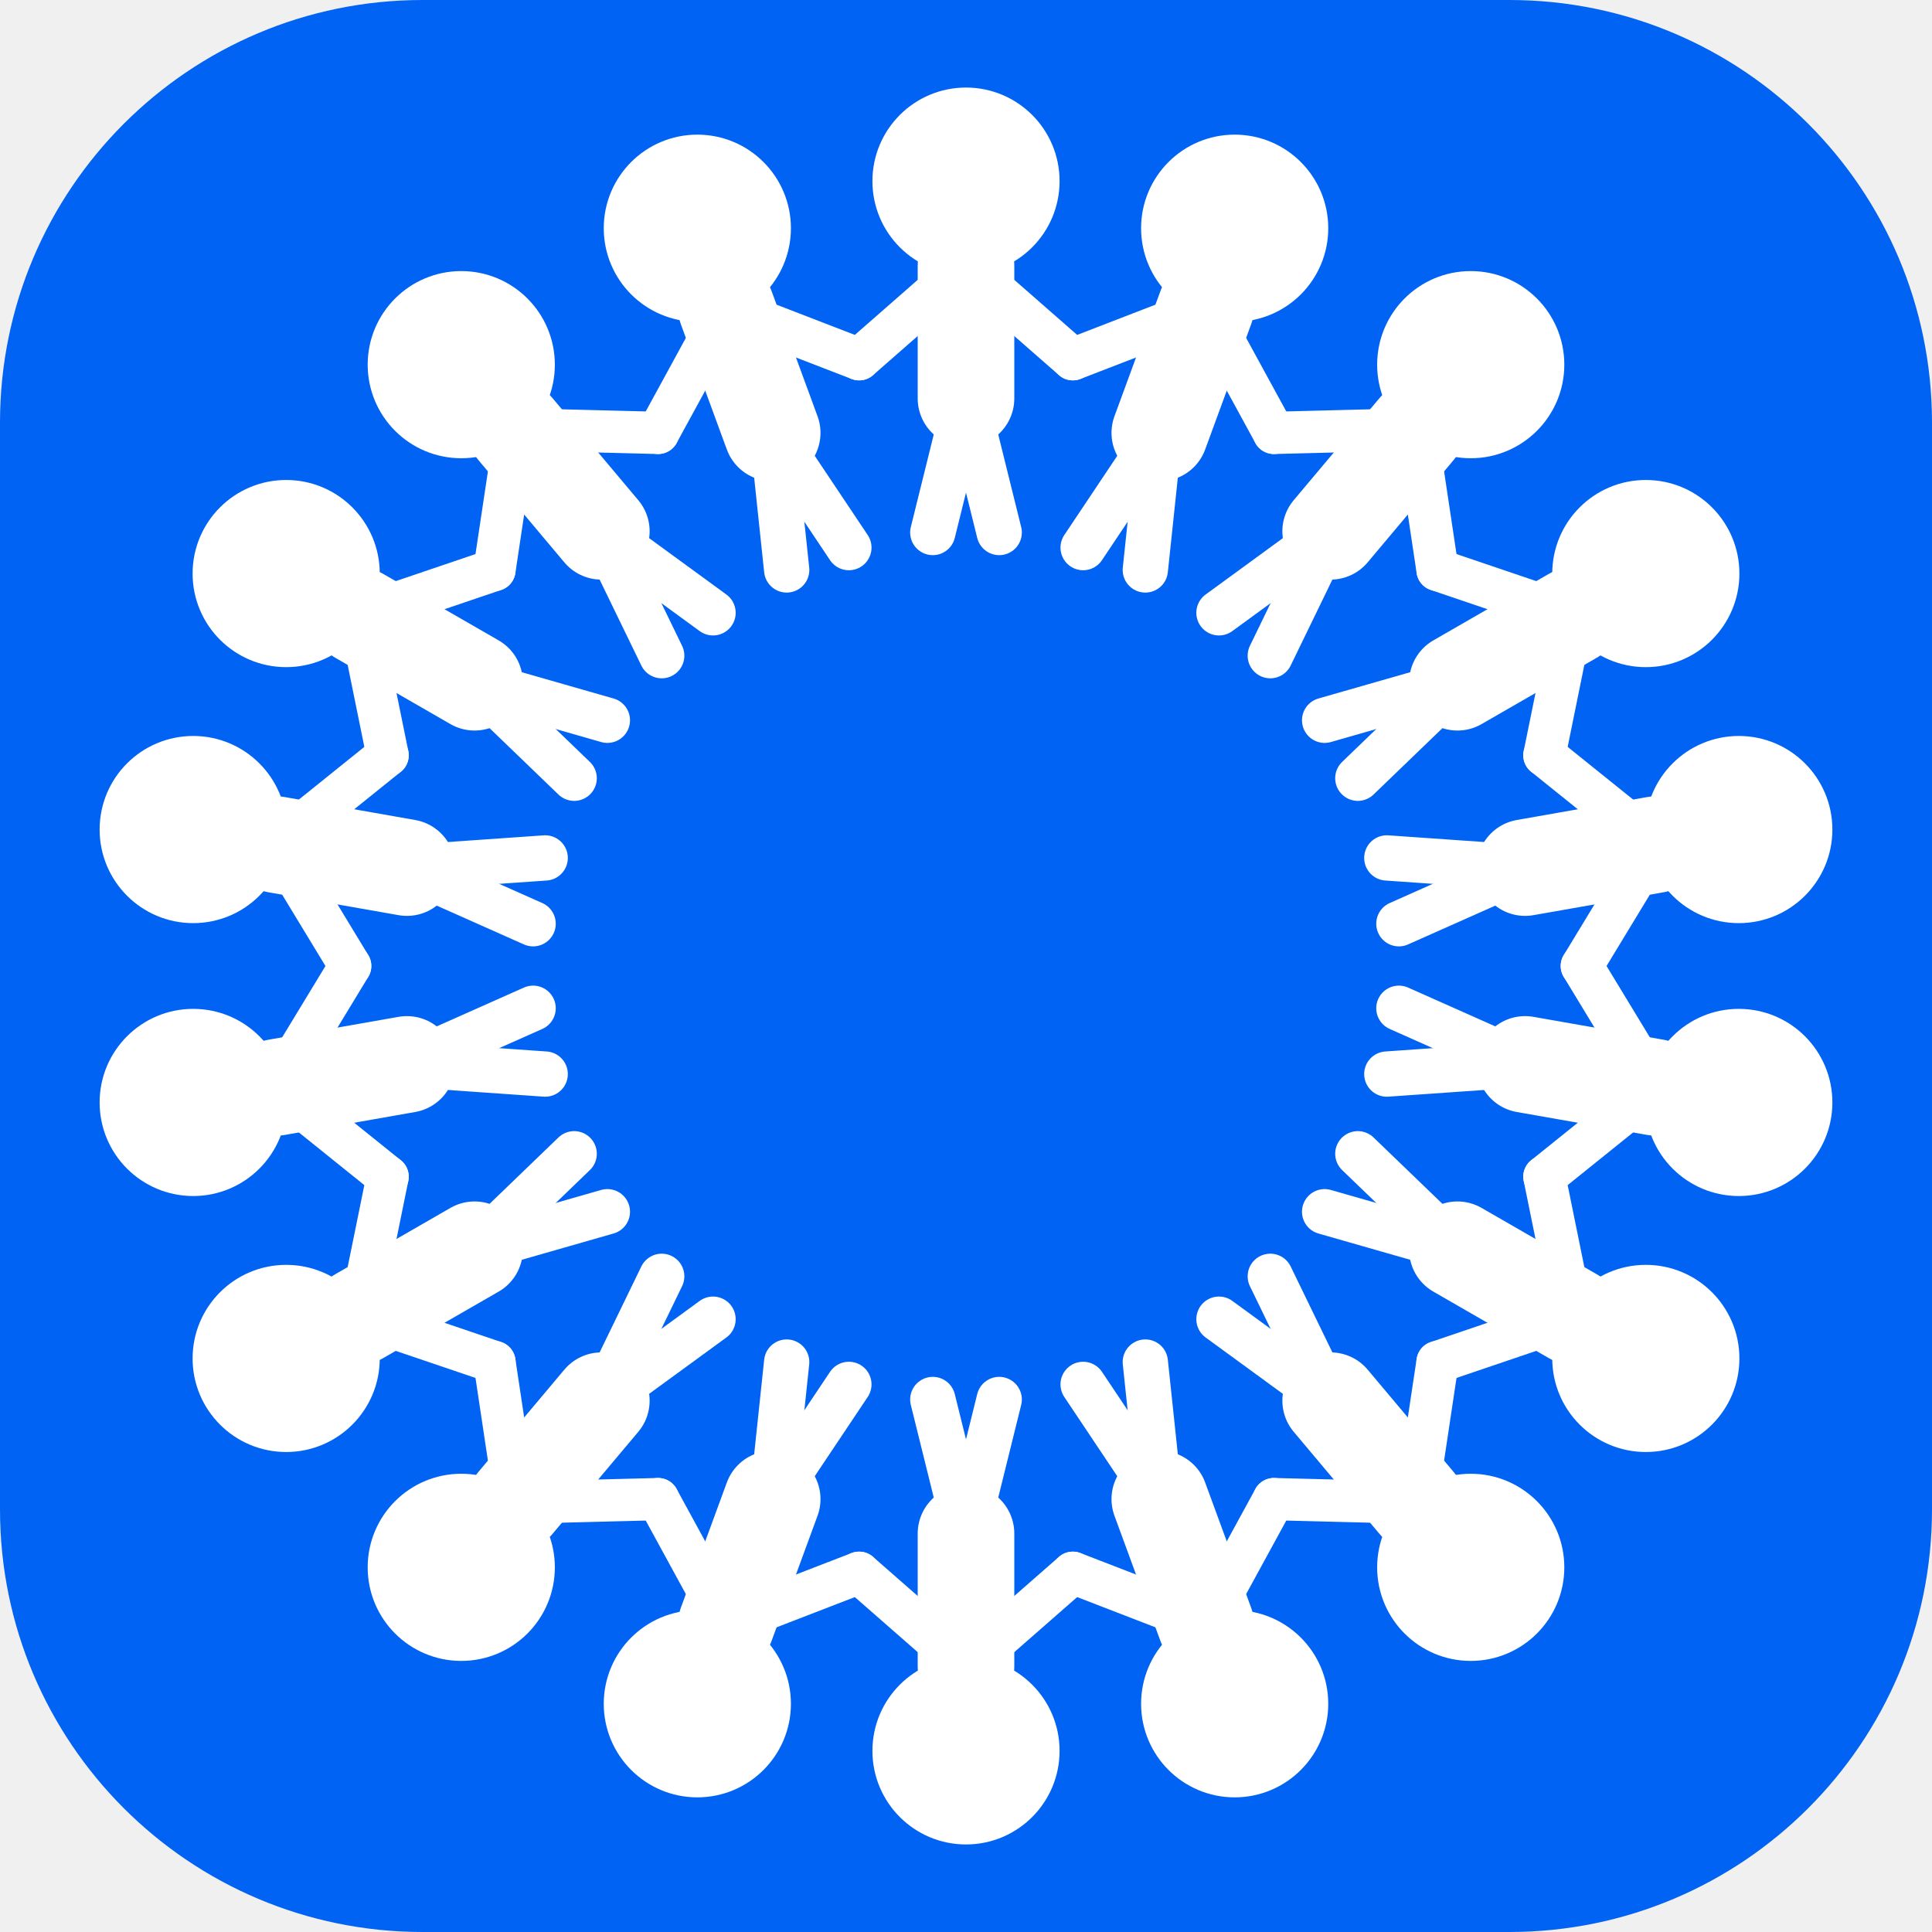
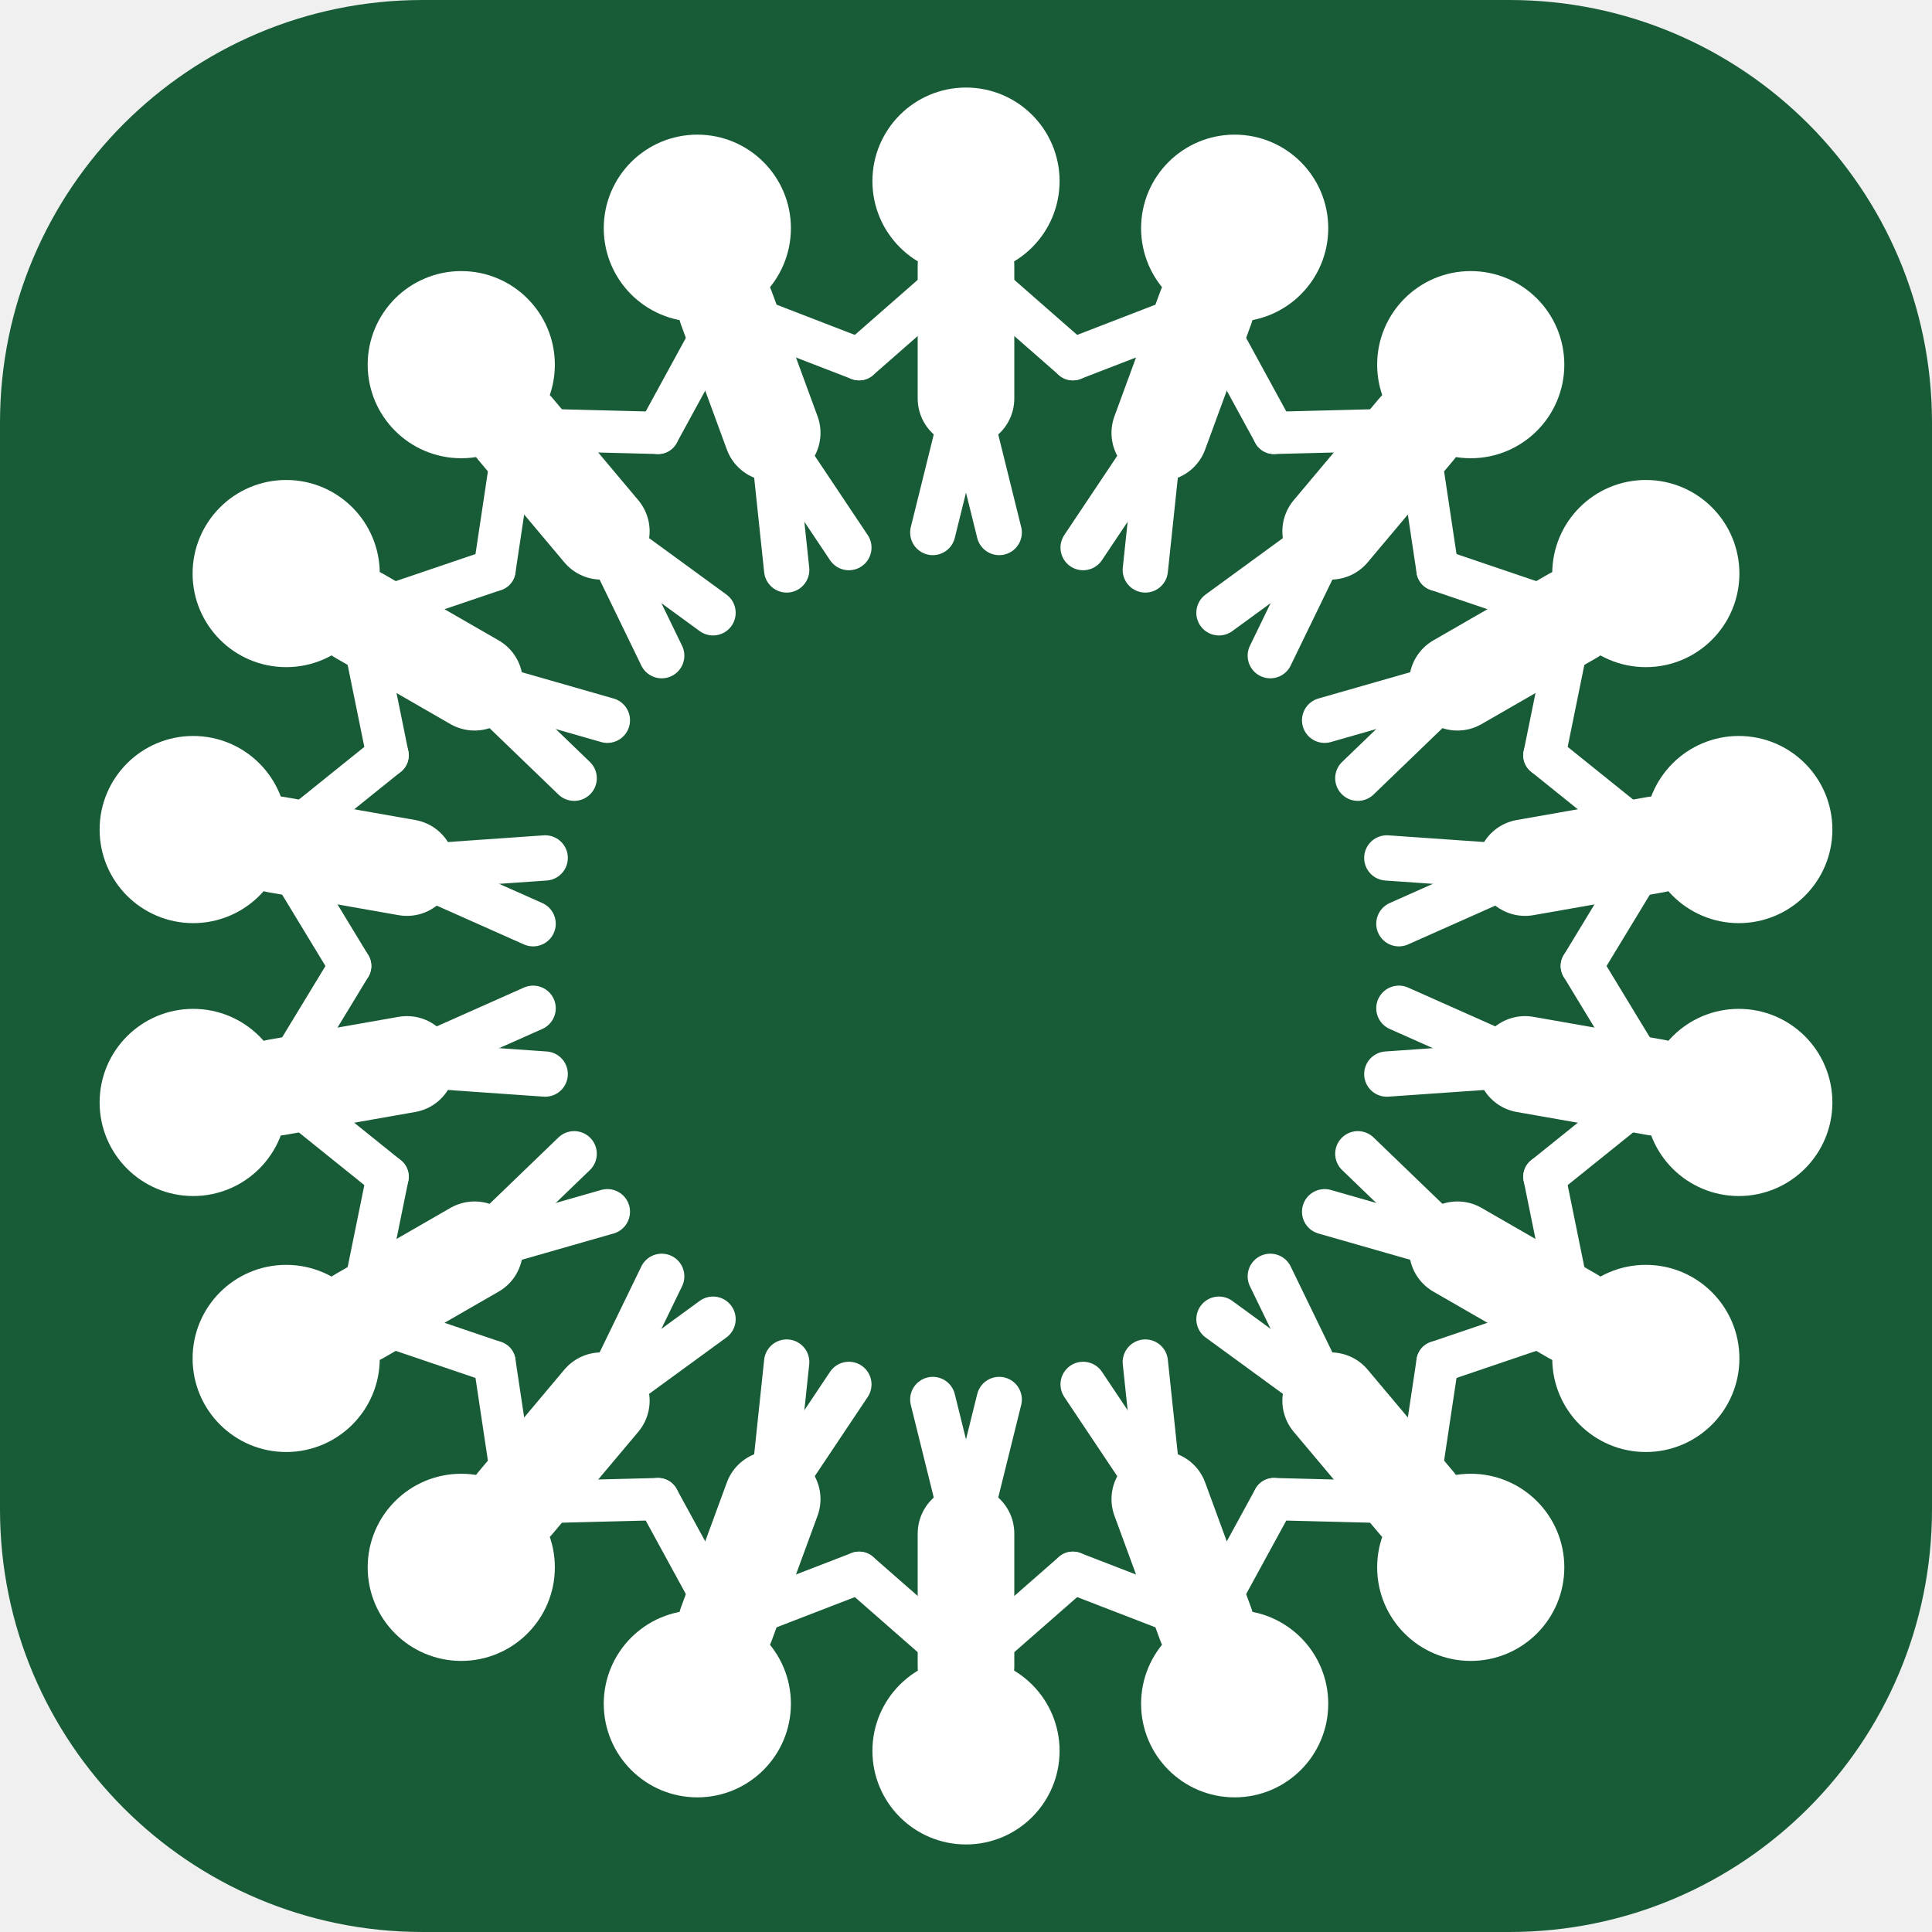
<svg xmlns="http://www.w3.org/2000/svg" width="32" height="32" viewBox="0 0 32 32" fill="none">
-   <rect width="32" height="32" rx="7" fill="#0063F4" />
+   <rect width="32" height="32" rx="7" fill="#185C37" />
  <g fill="#fff" stroke="#fff" stroke-linecap="round">
    <circle cx="16.00" cy="3.00" r="1.05" />
    <path d="M16.00 4.40L16.00 6.60" stroke-width="1.6" />
    <path d="M16.00 4.40L14.23 5.95" stroke-width="0.7" />
    <path d="M16.00 6.60L15.45 8.82" stroke-width="0.75" />
    <path d="M16.00 4.40L17.77 5.95" stroke-width="0.7" />
    <path d="M16.00 6.60L16.55 8.82" stroke-width="0.75" />
    <circle cx="20.45" cy="3.78" r="1.05" />
    <path d="M19.97 5.10L19.21 7.17" stroke-width="1.6" />
    <path d="M19.97 5.10L17.77 5.95" stroke-width="0.7" />
    <path d="M19.21 7.17L17.94 9.07" stroke-width="0.75" />
    <path d="M19.97 5.10L21.10 7.17" stroke-width="0.7" />
    <path d="M19.21 7.17L18.97 9.44" stroke-width="0.75" />
    <circle cx="24.36" cy="6.04" r="1.05" />
    <path d="M23.46 7.11L22.04 8.80" stroke-width="1.6" />
    <path d="M23.46 7.11L21.10 7.17" stroke-width="0.7" />
    <path d="M22.04 8.80L20.19 10.15" stroke-width="0.75" />
    <path d="M23.46 7.11L23.81 9.44" stroke-width="0.7" />
    <path d="M22.04 8.80L21.04 10.86" stroke-width="0.75" />
    <circle cx="27.26" cy="9.50" r="1.05" />
    <path d="M26.05 10.20L24.14 11.30" stroke-width="1.6" />
    <path d="M26.05 10.20L23.81 9.44" stroke-width="0.7" />
    <path d="M24.14 11.30L21.94 11.93" stroke-width="0.75" />
    <path d="M26.05 10.20L25.58 12.51" stroke-width="0.7" />
    <path d="M24.14 11.30L22.49 12.89" stroke-width="0.75" />
    <circle cx="28.80" cy="13.74" r="1.05" />
    <path d="M27.42 13.99L25.26 14.37" stroke-width="1.6" />
    <path d="M27.42 13.99L25.58 12.51" stroke-width="0.7" />
    <path d="M25.26 14.37L22.97 14.21" stroke-width="0.75" />
    <path d="M27.42 13.99L26.20 16.00" stroke-width="0.7" />
    <path d="M25.26 14.37L23.17 15.30" stroke-width="0.75" />
    <circle cx="28.80" cy="18.26" r="1.05" />
    <path d="M27.42 18.01L25.26 17.63" stroke-width="1.6" />
    <path d="M27.42 18.01L26.20 16.00" stroke-width="0.7" />
    <path d="M25.26 17.63L23.17 16.70" stroke-width="0.75" />
    <path d="M27.42 18.01L25.58 19.49" stroke-width="0.7" />
    <path d="M25.26 17.63L22.97 17.79" stroke-width="0.75" />
    <circle cx="27.26" cy="22.50" r="1.05" />
    <path d="M26.05 21.80L24.14 20.70" stroke-width="1.6" />
    <path d="M26.05 21.80L25.58 19.49" stroke-width="0.7" />
    <path d="M24.14 20.70L22.49 19.11" stroke-width="0.75" />
    <path d="M26.05 21.80L23.81 22.56" stroke-width="0.7" />
    <path d="M24.14 20.70L21.94 20.07" stroke-width="0.75" />
    <circle cx="24.36" cy="25.96" r="1.05" />
    <path d="M23.46 24.89L22.04 23.20" stroke-width="1.6" />
    <path d="M23.46 24.89L23.81 22.56" stroke-width="0.7" />
    <path d="M22.04 23.20L21.04 21.14" stroke-width="0.75" />
    <path d="M23.46 24.89L21.10 24.83" stroke-width="0.7" />
    <path d="M22.04 23.20L20.19 21.85" stroke-width="0.75" />
    <circle cx="20.45" cy="28.22" r="1.05" />
    <path d="M19.97 26.90L19.21 24.83" stroke-width="1.6" />
    <path d="M19.97 26.90L21.10 24.83" stroke-width="0.7" />
    <path d="M19.21 24.83L18.97 22.56" stroke-width="0.75" />
    <path d="M19.97 26.90L17.77 26.05" stroke-width="0.7" />
    <path d="M19.21 24.83L17.94 22.93" stroke-width="0.75" />
    <circle cx="16.00" cy="29.00" r="1.05" />
    <path d="M16.00 27.60L16.00 25.40" stroke-width="1.6" />
    <path d="M16.00 27.60L17.77 26.05" stroke-width="0.7" />
    <path d="M16.00 25.40L16.55 23.18" stroke-width="0.75" />
    <path d="M16.00 27.60L14.23 26.05" stroke-width="0.7" />
    <path d="M16.00 25.40L15.45 23.18" stroke-width="0.75" />
    <circle cx="11.55" cy="28.22" r="1.05" />
    <path d="M12.03 26.90L12.79 24.83" stroke-width="1.6" />
    <path d="M12.03 26.90L14.23 26.05" stroke-width="0.7" />
    <path d="M12.79 24.83L14.06 22.93" stroke-width="0.75" />
    <path d="M12.03 26.90L10.90 24.83" stroke-width="0.7" />
    <path d="M12.79 24.83L13.03 22.56" stroke-width="0.75" />
    <circle cx="7.64" cy="25.96" r="1.05" />
    <path d="M8.54 24.89L9.96 23.20" stroke-width="1.6" />
    <path d="M8.54 24.89L10.90 24.83" stroke-width="0.7" />
    <path d="M9.96 23.20L11.81 21.85" stroke-width="0.75" />
    <path d="M8.54 24.89L8.19 22.56" stroke-width="0.7" />
    <path d="M9.96 23.20L10.96 21.14" stroke-width="0.75" />
    <circle cx="4.74" cy="22.50" r="1.05" />
    <path d="M5.95 21.80L7.86 20.70" stroke-width="1.6" />
    <path d="M5.95 21.80L8.19 22.56" stroke-width="0.7" />
    <path d="M7.86 20.70L10.06 20.07" stroke-width="0.75" />
    <path d="M5.95 21.80L6.42 19.49" stroke-width="0.7" />
    <path d="M7.86 20.70L9.51 19.11" stroke-width="0.75" />
    <circle cx="3.20" cy="18.26" r="1.05" />
    <path d="M4.58 18.01L6.74 17.63" stroke-width="1.6" />
    <path d="M4.58 18.01L6.42 19.49" stroke-width="0.7" />
    <path d="M6.74 17.63L9.03 17.79" stroke-width="0.75" />
    <path d="M4.58 18.01L5.80 16.00" stroke-width="0.7" />
    <path d="M6.74 17.63L8.83 16.70" stroke-width="0.75" />
    <circle cx="3.20" cy="13.74" r="1.05" />
    <path d="M4.58 13.99L6.74 14.37" stroke-width="1.6" />
    <path d="M4.58 13.99L5.80 16.00" stroke-width="0.7" />
    <path d="M6.74 14.37L8.83 15.30" stroke-width="0.75" />
    <path d="M4.58 13.99L6.42 12.51" stroke-width="0.7" />
    <path d="M6.74 14.37L9.03 14.21" stroke-width="0.75" />
    <circle cx="4.74" cy="9.50" r="1.05" />
    <path d="M5.95 10.20L7.86 11.30" stroke-width="1.6" />
    <path d="M5.95 10.20L6.42 12.51" stroke-width="0.7" />
    <path d="M7.86 11.30L9.51 12.89" stroke-width="0.75" />
    <path d="M5.95 10.20L8.19 9.44" stroke-width="0.7" />
    <path d="M7.86 11.30L10.06 11.93" stroke-width="0.75" />
    <circle cx="7.64" cy="6.04" r="1.05" />
    <path d="M8.54 7.11L9.96 8.80" stroke-width="1.6" />
    <path d="M8.54 7.11L8.19 9.44" stroke-width="0.7" />
    <path d="M9.96 8.80L10.96 10.86" stroke-width="0.75" />
    <path d="M8.54 7.11L10.90 7.17" stroke-width="0.7" />
    <path d="M9.96 8.80L11.81 10.15" stroke-width="0.75" />
    <circle cx="11.55" cy="3.78" r="1.05" />
    <path d="M12.03 5.10L12.79 7.17" stroke-width="1.6" />
    <path d="M12.03 5.10L10.90 7.17" stroke-width="0.7" />
    <path d="M12.79 7.17L13.03 9.44" stroke-width="0.75" />
    <path d="M12.03 5.10L14.23 5.95" stroke-width="0.7" />
    <path d="M12.79 7.17L14.06 9.07" stroke-width="0.75" />
  </g>
</svg>
